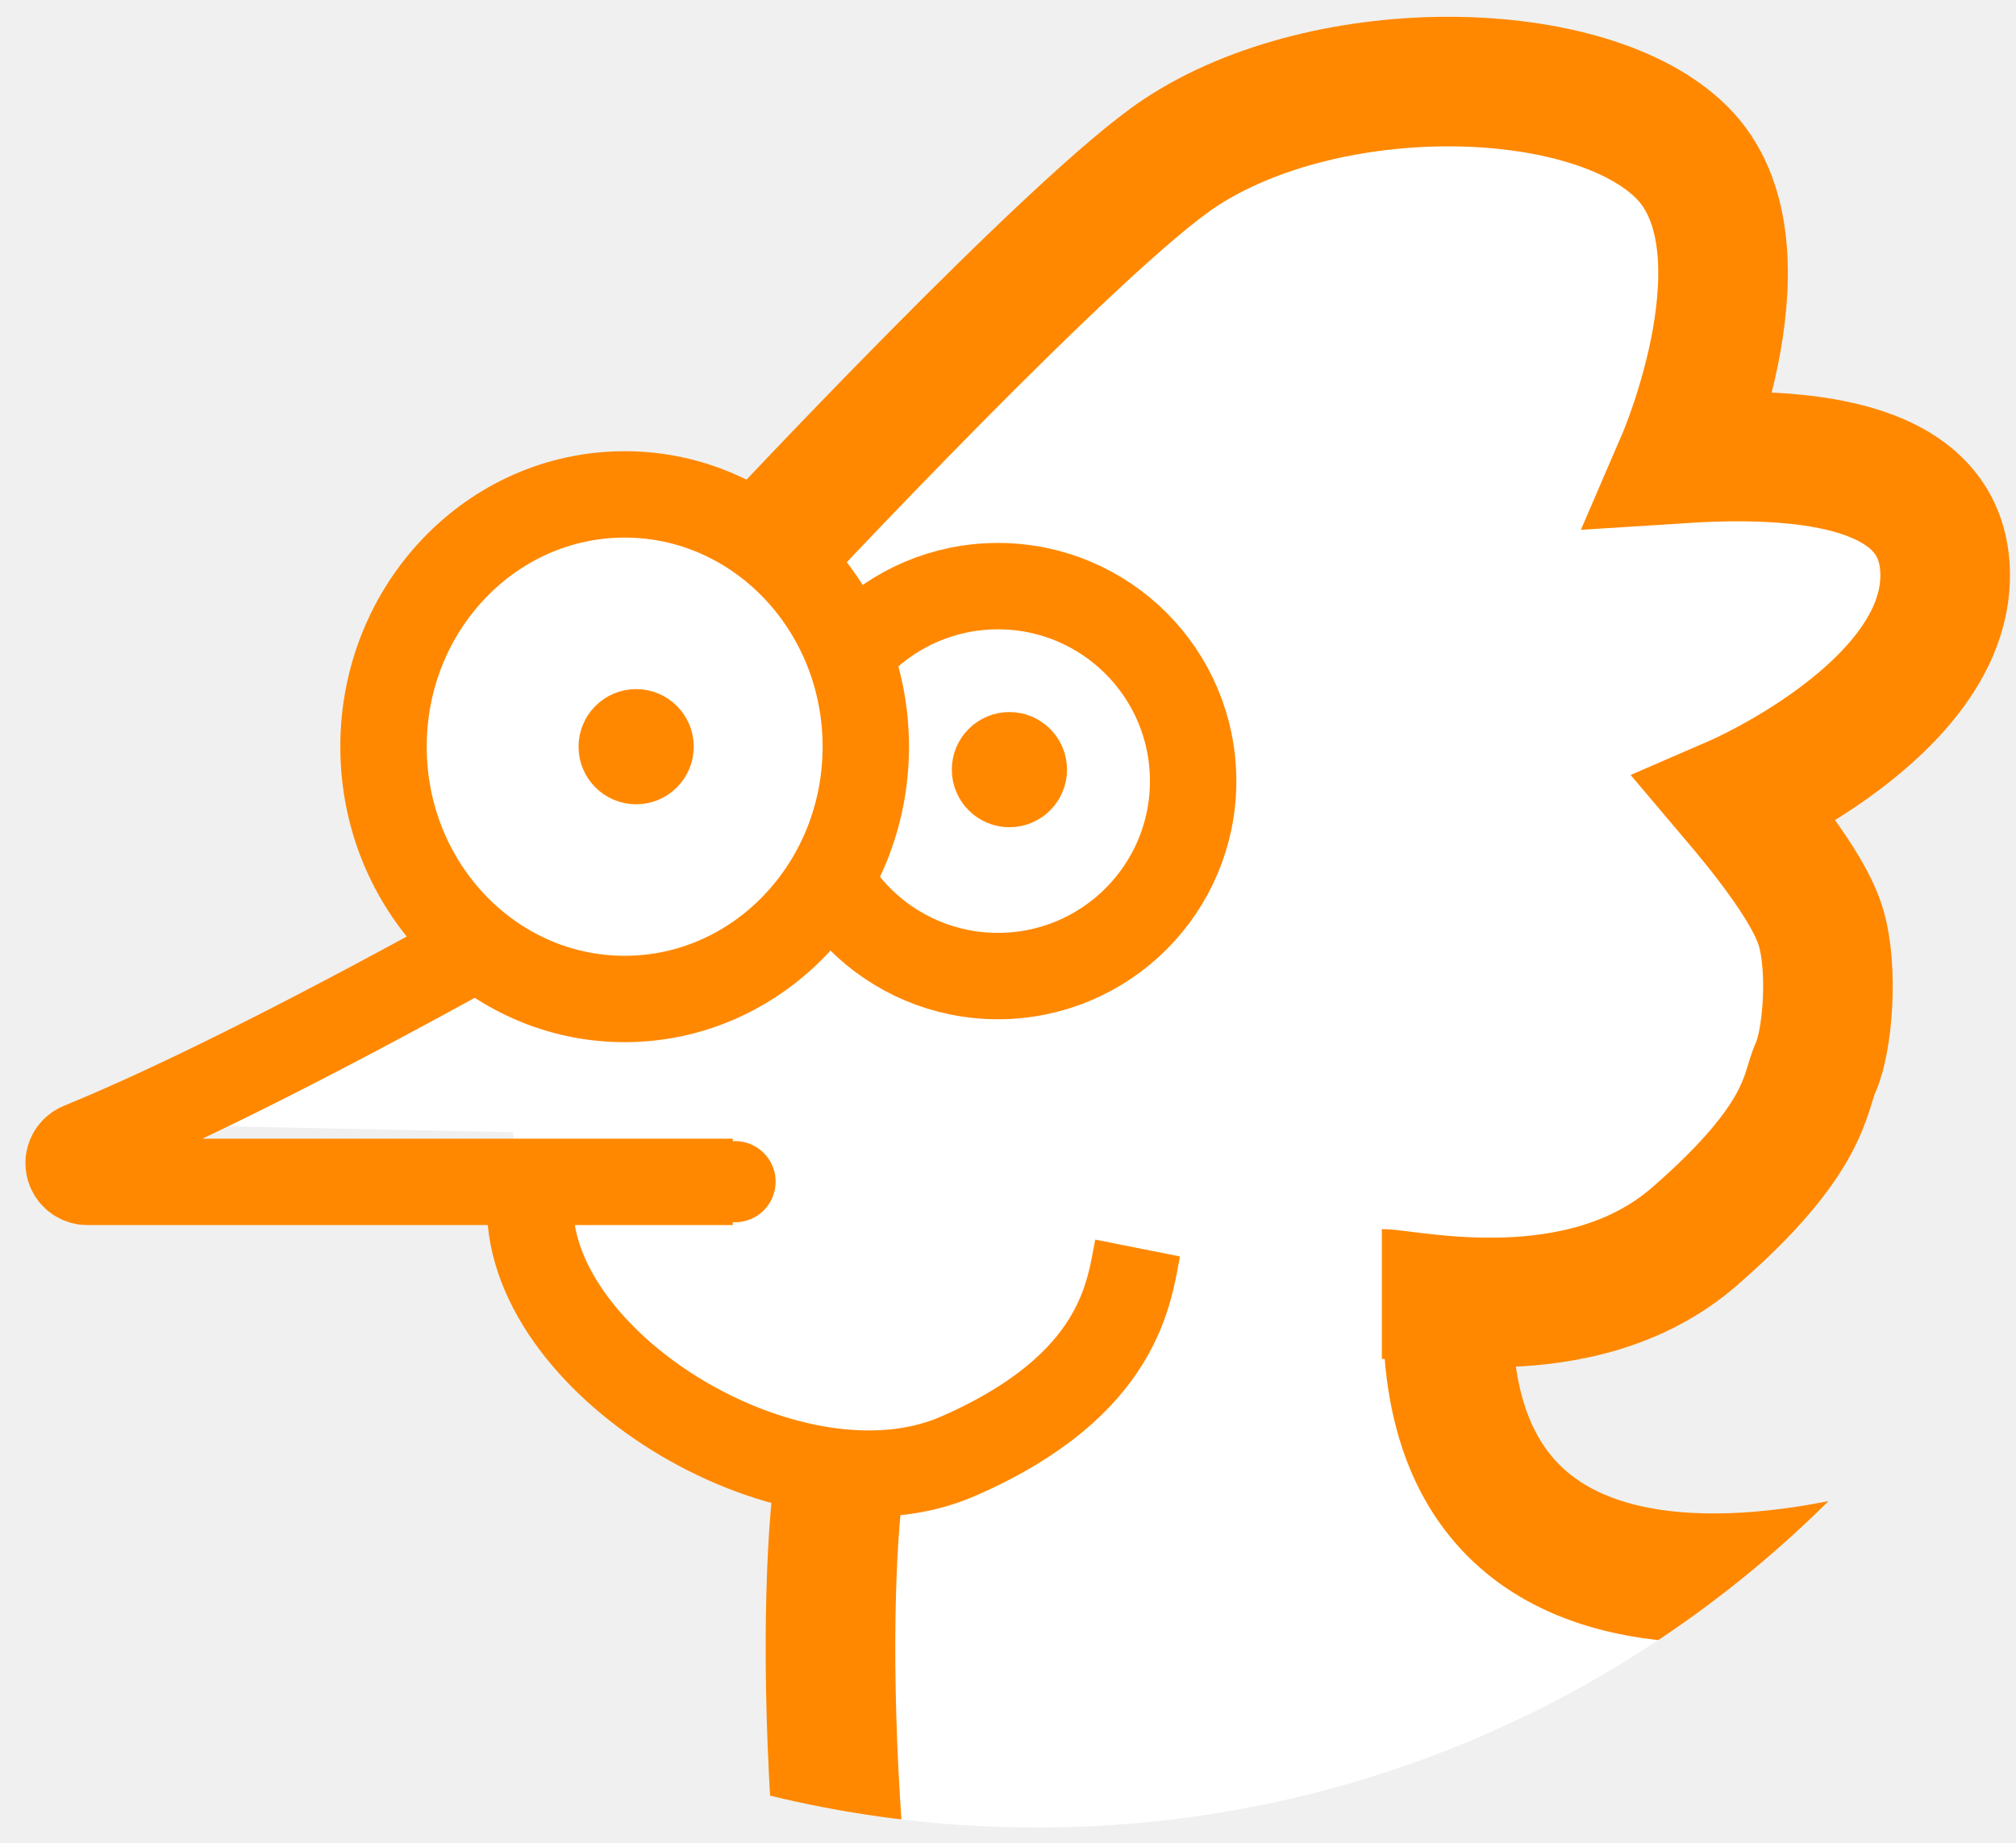
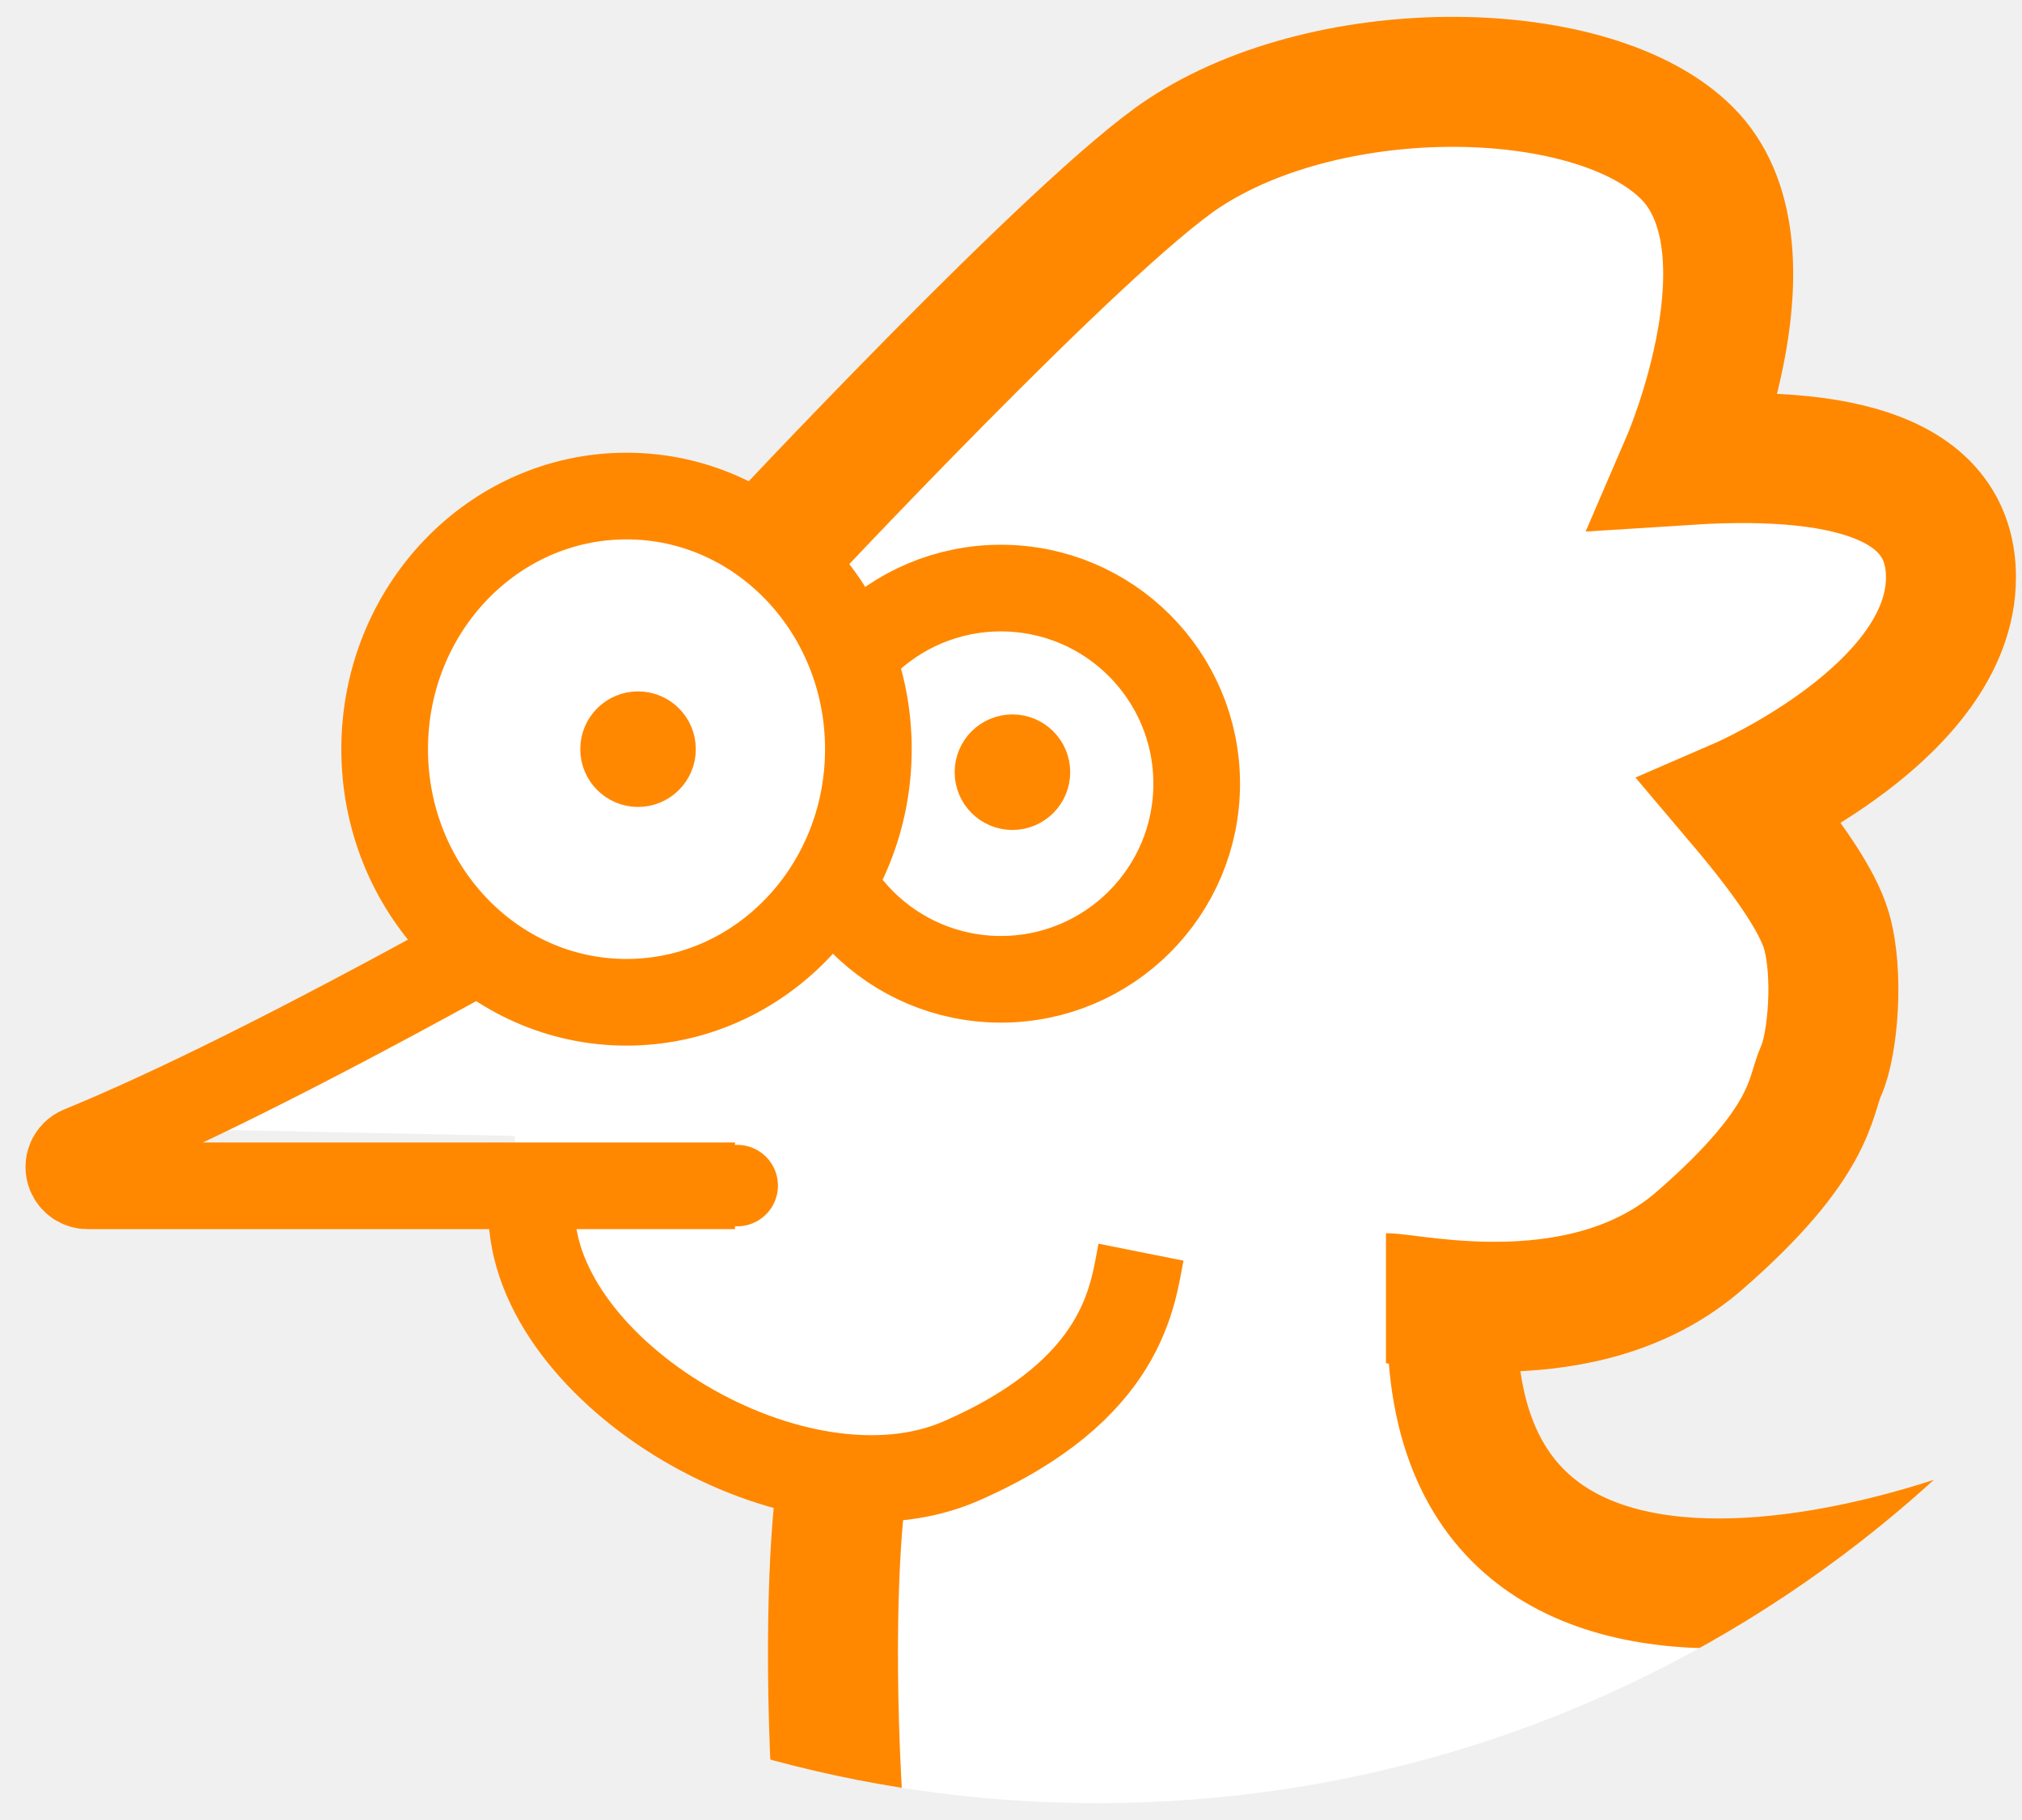
- <svg xmlns="http://www.w3.org/2000/svg" xmlns:xlink="http://www.w3.org/1999/xlink" width="70px" height="64px" viewBox="0 0 70 64" version="1.1">
+ <svg xmlns="http://www.w3.org/2000/svg" xmlns:xlink="http://www.w3.org/1999/xlink" width="70px" height="63px" viewBox="0 0 70 63" version="1.1">
  <defs>
-     <circle id="path-1" cx="39" cy="39.47" r="39" />
+     <path d="M78,12.674 L78,44.26 C71.7,60.166 56.165,71.416 38,71.416 C21.53,71.416 7.223,62.168 -2.22044605e-15,48.586 L2.25651529e-06,8.348 C1.603,5.334 3.554,2.533 5.801,-5.55111512e-15 L70.199,1.26095574e-06 C73.488,3.709 76.144,7.989 78,12.674 Z" id="path-1" />
  </defs>
  <g id="Chicken" stroke="none" stroke-width="1" fill="none" fill-rule="evenodd">
    <g id="Small" transform="translate(-1, -12)">
-       <g id="chicken" transform="translate(-2, -3)">
+       <g id="chicken" transform="translate(1, 3)">
        <mask id="mask-2" fill="white">
          <use xlink:href="#path-1" />
        </mask>
        <g id="Mask" />
        <g id="Chicken" mask="url(#mask-2)">
-           <g transform="translate(3.985496, 17.83283)">
+           <g transform="translate(0.985496, 11.83283)">
            <path d="M49.31,42.063 C48.537,57.951 68.524,50.596 72.238,48.06 C75.951,45.524 76.915,42.076 77.776,39.679 C79.725,45.174 84.401,95.702 56.063,99.377 C27.725,103.052 26.862,55.523 28.235,48.06 C29.608,40.597 25.866,28.22 32.597,21.461" id="Oval-4" stroke="#FF8800" stroke-width="4.5" fill="#FFFFFF" fill-rule="evenodd" />
            <ellipse id="Oval-5" stroke="none" fill="#FFFFFF" fill-rule="evenodd" cx="28.28" cy="35.52" rx="11.492" ry="11.48" />
            <polygon id="Rectangle-7" stroke="none" fill="#FFFFFF" fill-rule="evenodd" points="31.469 24.04 31.469 36.785 0.37 36.152" />
            <path d="M14.948,30.413 C9.395,33.463 5.014,35.645 1.802,36.96 L1.802,36.96 C1.469,37.096 1.31,37.477 1.446,37.81 C1.546,38.055 1.785,38.215 2.049,38.215 L24.459,38.215" id="Path-2" stroke="#FF8800" stroke-width="3" fill="none" />
            <path d="" id="Path-3" stroke="#979797" stroke-width="1" fill="none" />
            <path d="M25.655,16.342 C25.655,16.342 36.366,4.869 39.992,2.475 C45.128,-0.915 54.236,-0.733 57.425,2.475 C60.615,5.684 57.425,13.088 57.425,13.088 C63.512,12.699 66.555,14.053 66.555,17.151 C66.555,21.798 59.308,24.941 59.308,24.941 C60.971,26.905 61.949,28.382 62.241,29.371 C62.679,30.854 62.47,33.321 62.062,34.229 C61.654,35.137 61.793,36.682 57.851,40.111 C53.908,43.539 47.953,42.105 46.995,42.105" id="Path-4" stroke="#FF8800" stroke-width="4.5" fill="#FFFFFF" fill-rule="evenodd" />
            <ellipse id="Eye" stroke="#FF8800" stroke-width="3" fill="#FFFFFF" fill-rule="evenodd" cx="33.665" cy="24.295" rx="6.778" ry="6.771" />
            <ellipse id="Eye" stroke="#FF8800" stroke-width="3" fill="#FFFFFF" fill-rule="evenodd" cx="20.704" cy="23.1" rx="8.373" ry="8.762" />
            <ellipse id="Eyeball" stroke="#FF8800" stroke-width="2" fill="#FF8800" fill-rule="evenodd" cx="21.103" cy="23.1" rx="1" ry="1" />
            <ellipse id="Eyeball" stroke="#FF8800" stroke-width="2" fill="#FF8800" fill-rule="evenodd" cx="34.064" cy="23.897" rx="1" ry="1" />
            <path d="M46.702,58.208 C49.749,56.576 53.215,55.76 57.099,55.76 C62.925,55.76 70.896,58.784 70.53,64.188 C70.286,67.79 69.163,69.363 67.161,68.905 C68.353,70.517 68.741,71.944 68.326,73.185 C67.91,74.426 66.11,75.733 62.925,77.104 C64.076,78.377 64.514,79.32 64.239,79.933 C63.825,80.851 60.891,85.233 53.687,85.233 C48.884,85.233 45.2,83.596 42.633,80.324 L46.702,58.208 Z" id="Path-5" stroke="#FFFFFF" stroke-width="2" fill="#FE9B27" fill-rule="evenodd" />
            <ellipse id="Oval-6" stroke="none" fill="#FF8800" fill-rule="evenodd" cx="24.536" cy="38.207" rx="1.411" ry="1.41" />
            <path d="M33.899,49.896 C37.858,45.951 35.279,35.514 29.514,33.255 C23.749,30.996 21.25,33.129 20,33.964" id="Oval-3" stroke="#FF8800" stroke-width="3" fill="none" transform="translate(27.90113, 41.07231) rotate(135) translate(-27.90113, -41.07231) " />
          </g>
        </g>
      </g>
    </g>
  </g>
</svg>
